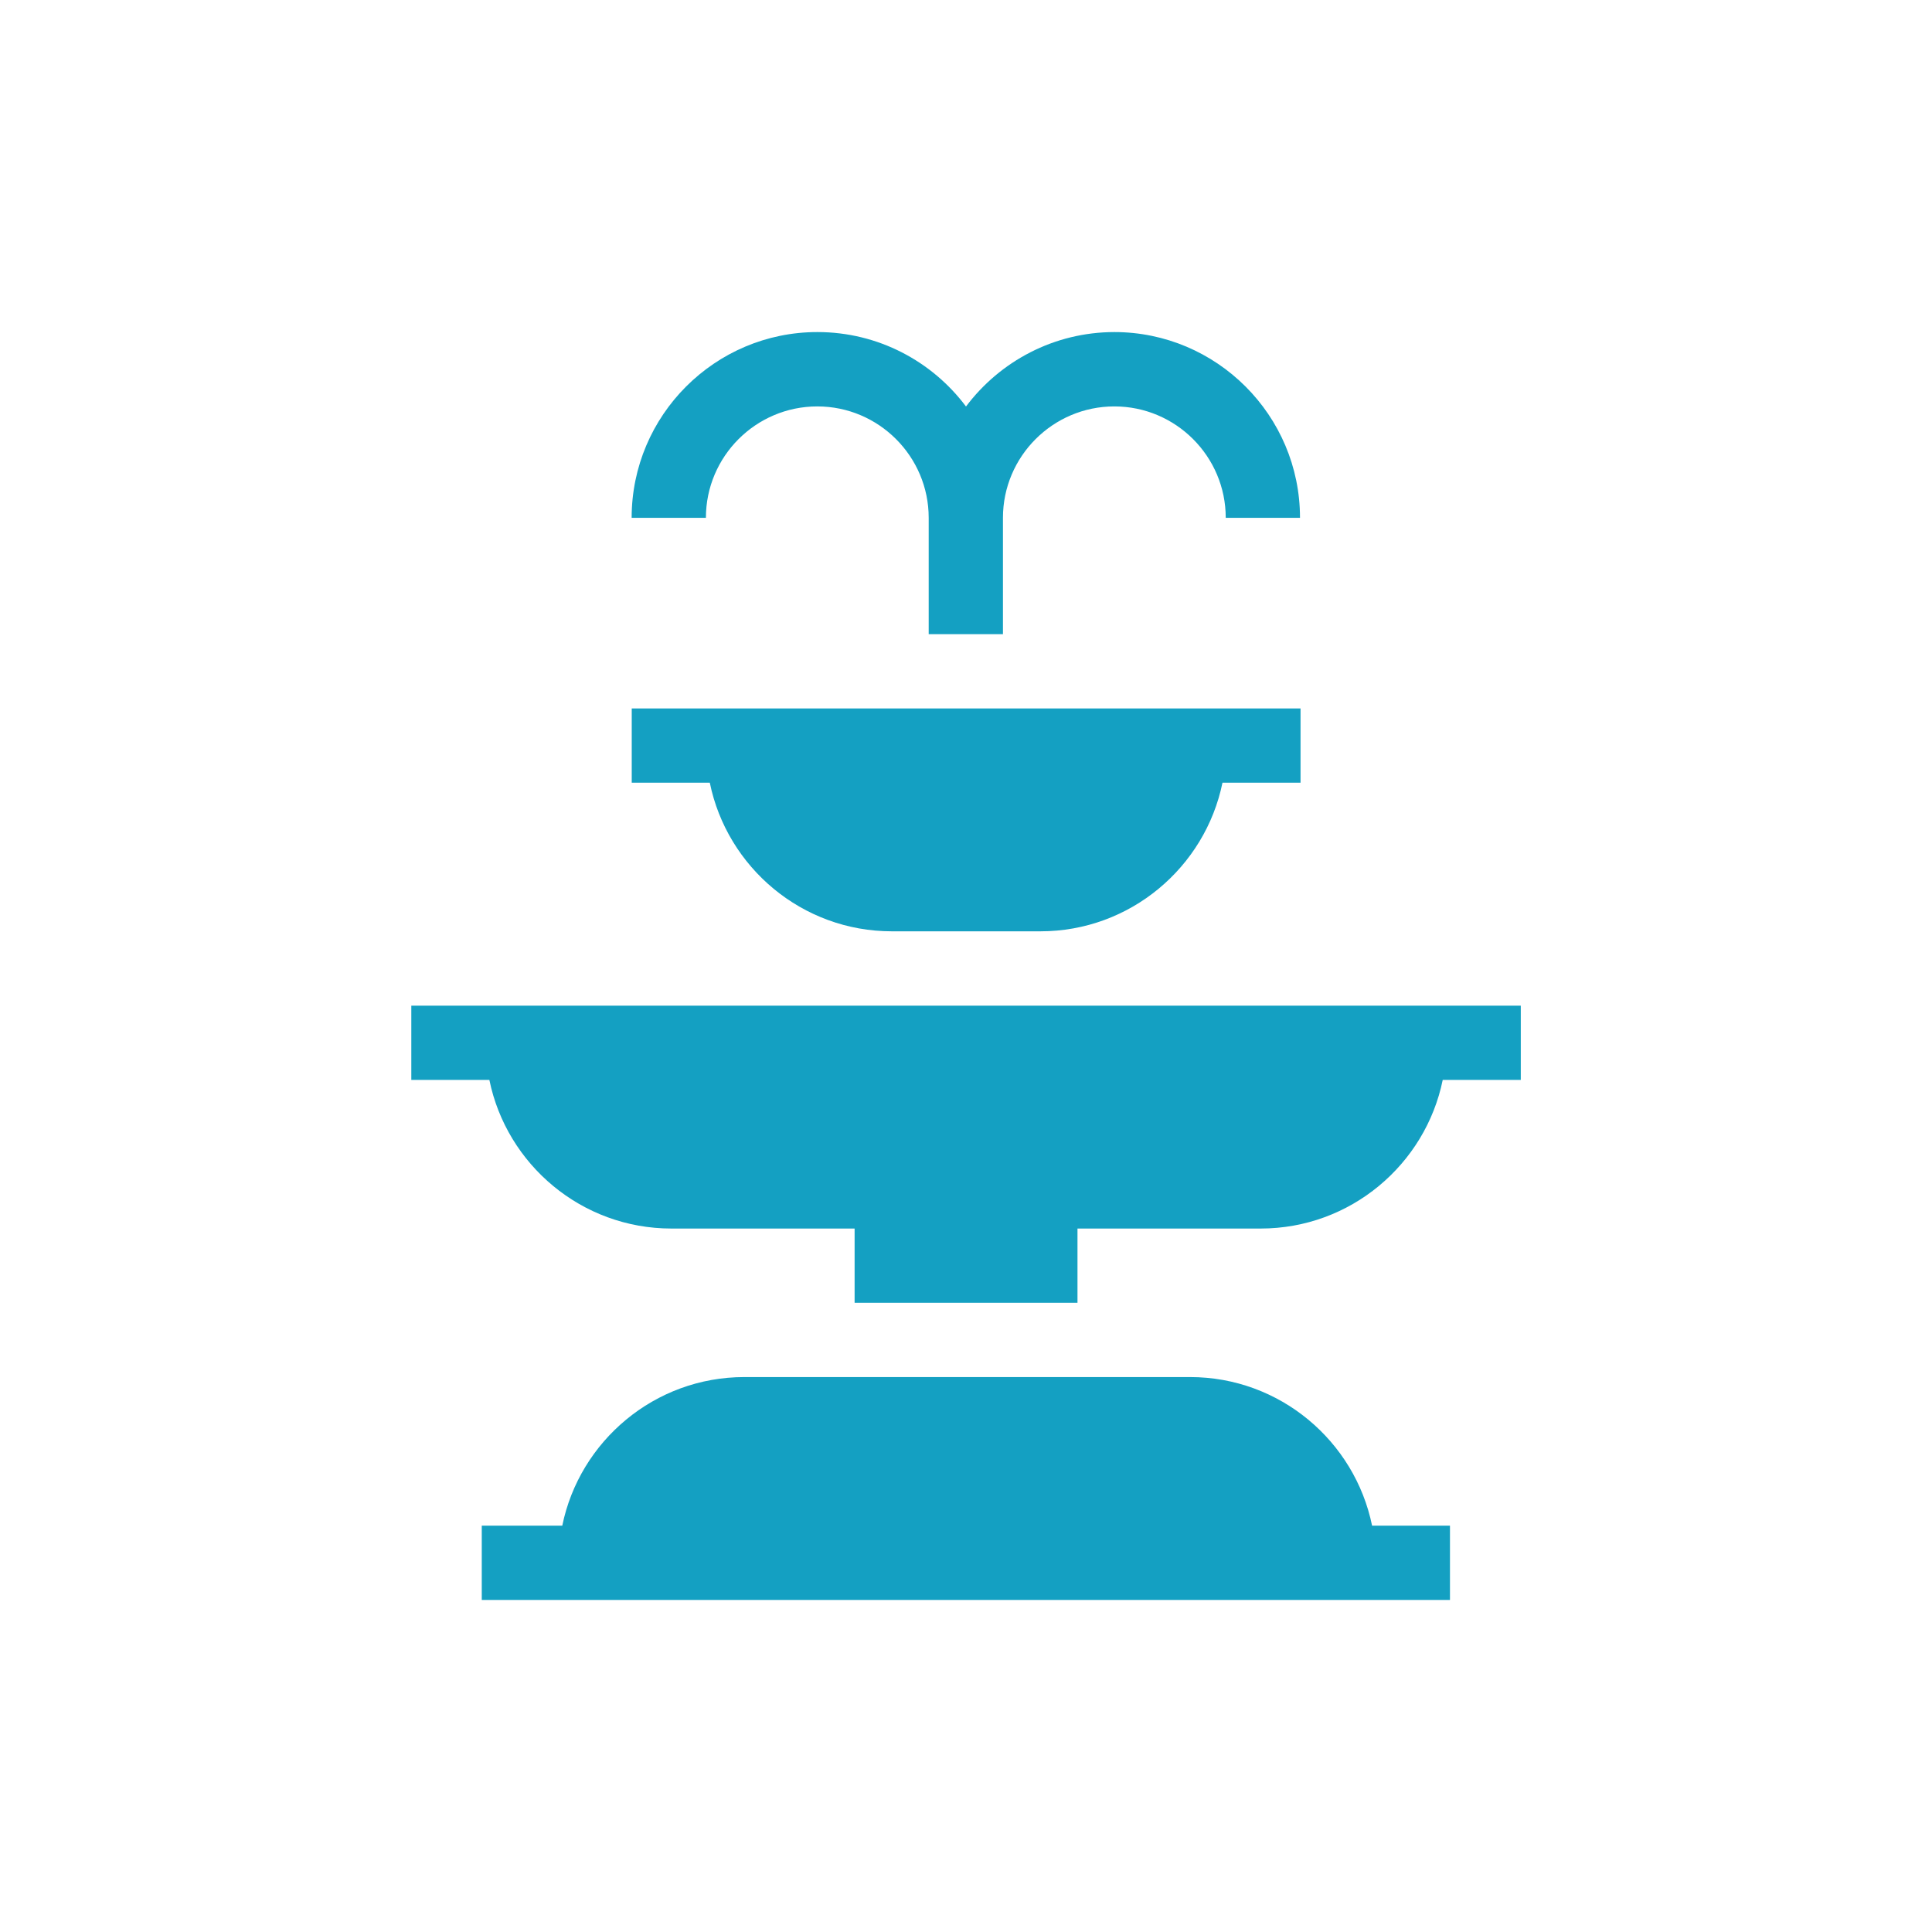
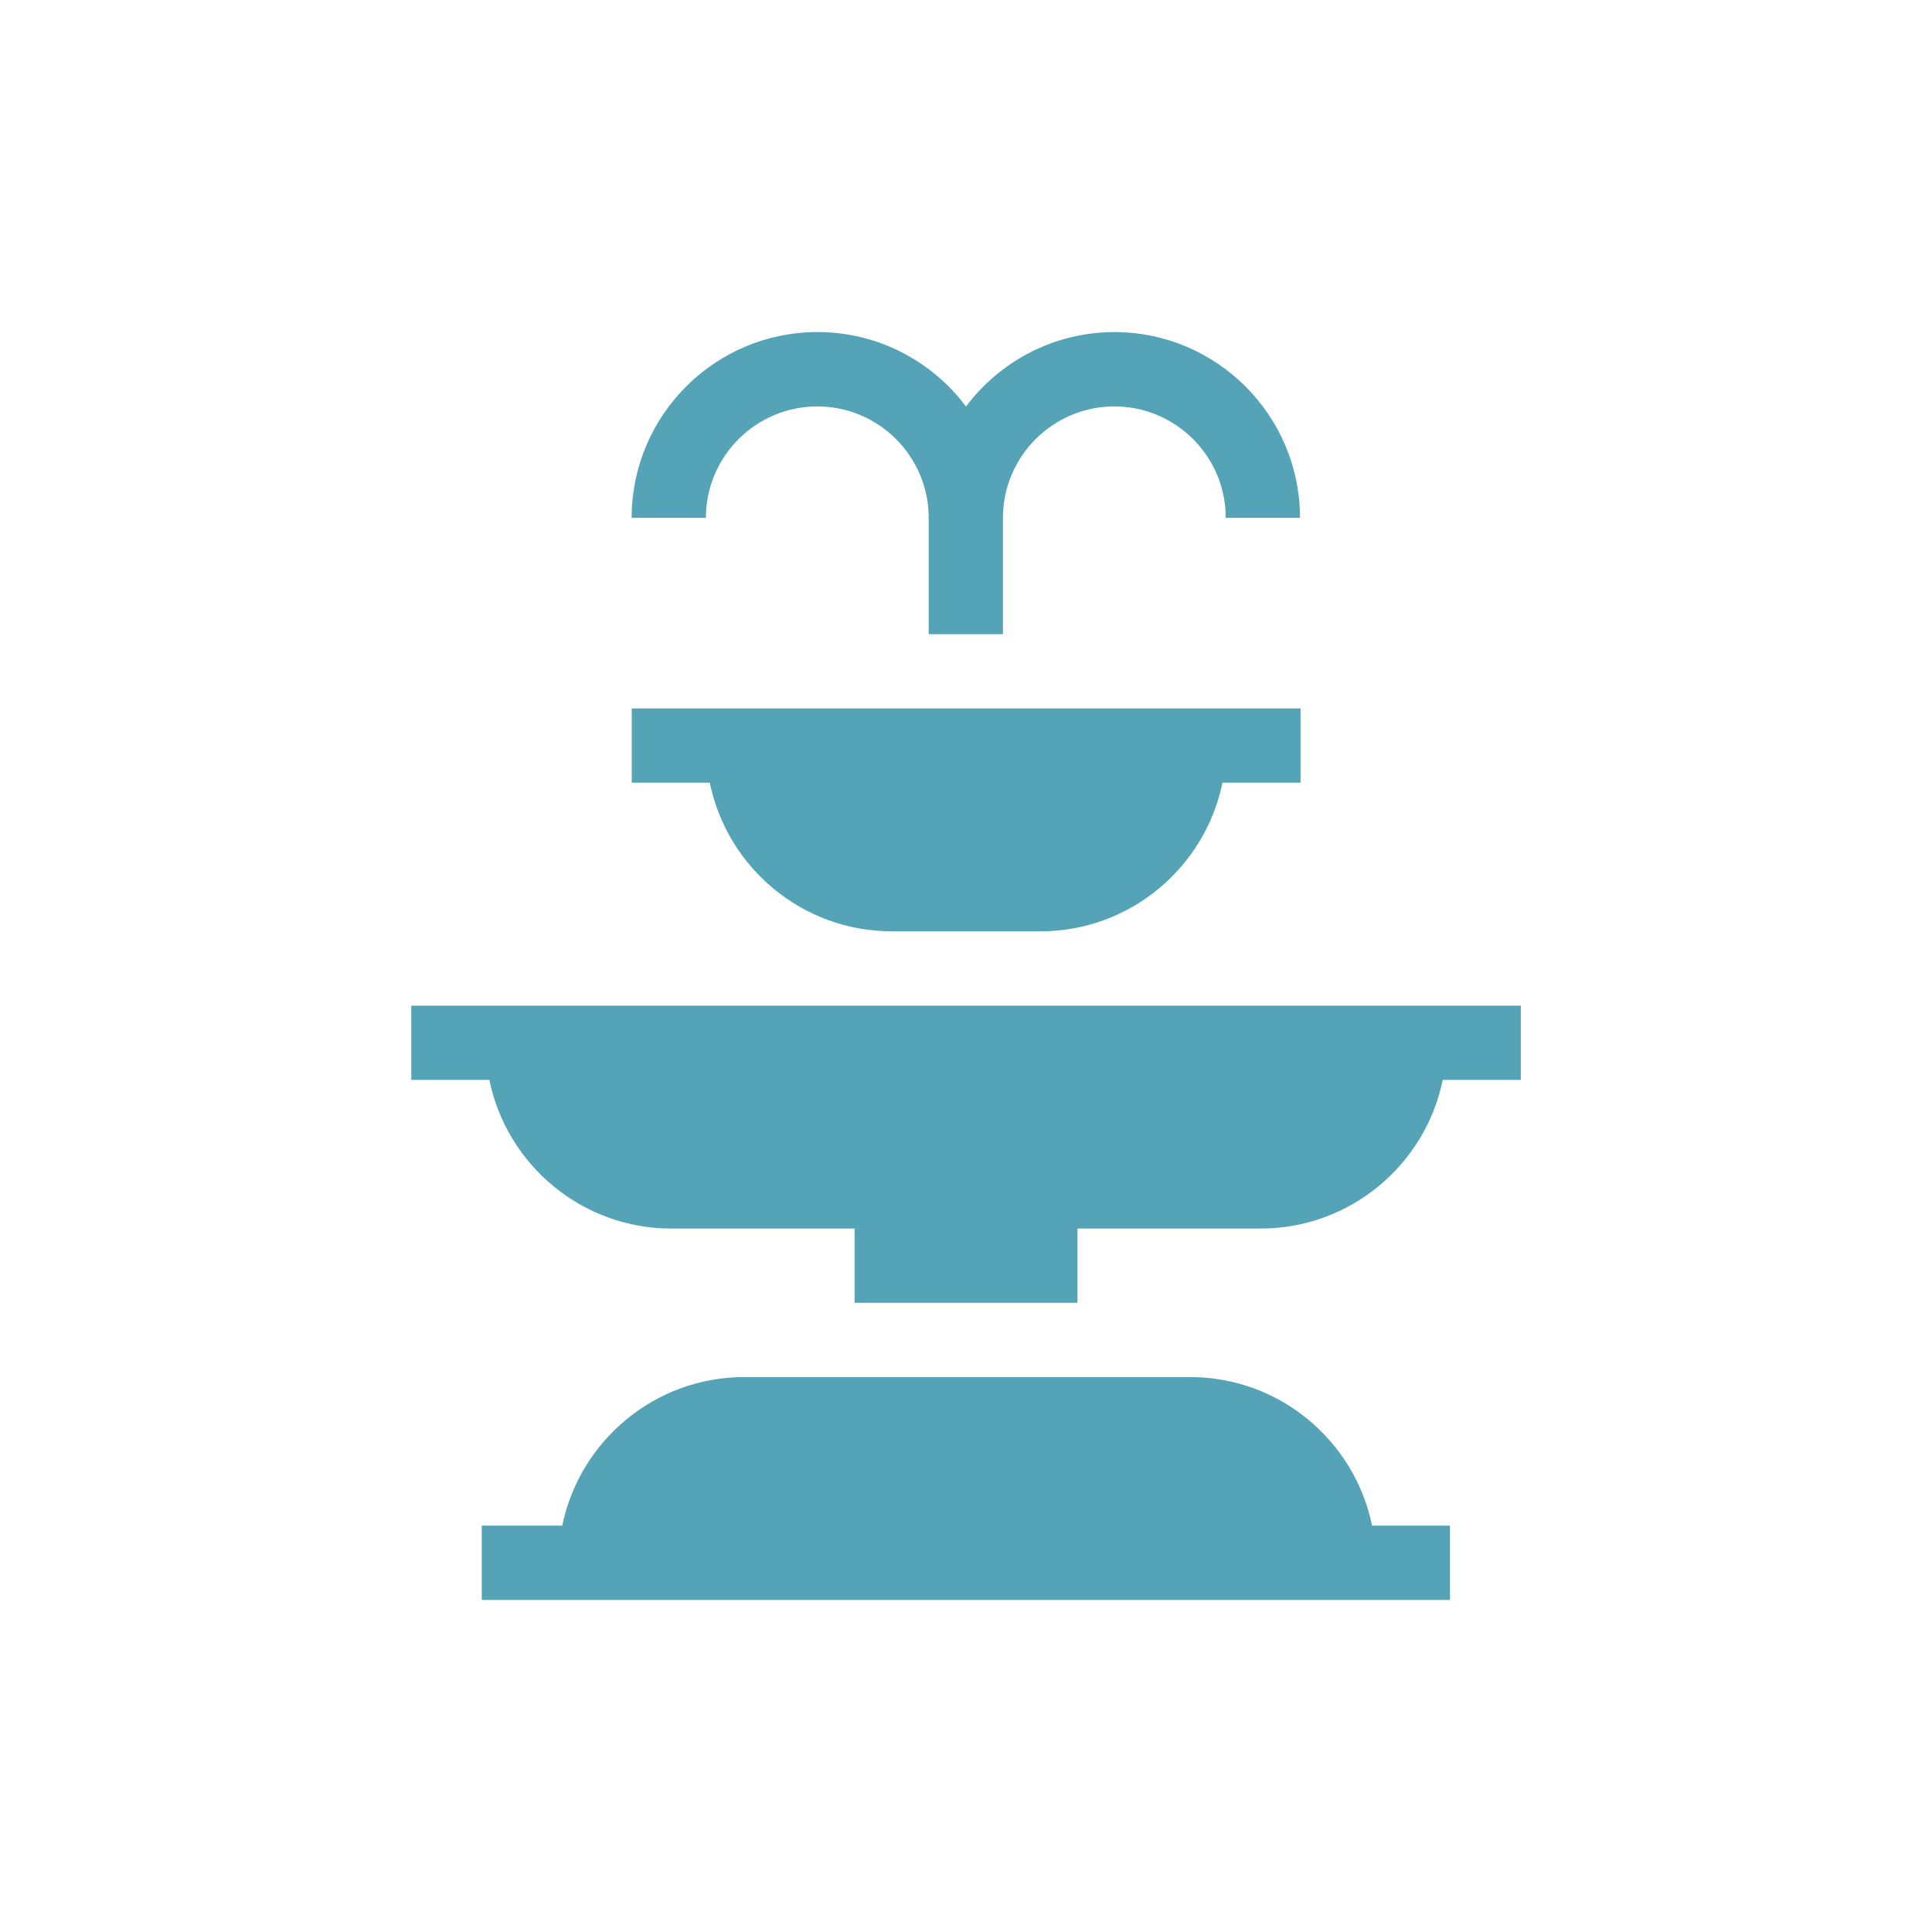
- <svg xmlns="http://www.w3.org/2000/svg" version="1.1" viewBox="0 0 24 24" width="18" height="18">
-   <g fill="none" fill-rule="evenodd">
-     <g fill-rule="nonzero">
-       <g transform="matrix(1.125 0 0 1.125 5.1094 4.125)" fill="#14a0c2">
-         <path d="m7.766 0c-0.67 0-1.266 0.323-1.641 0.822-0.374-0.499-0.97-0.822-1.641-0.822-1.131 0-2.051 0.92-2.051 2.051h0.82c0-0.678 0.552-1.23 1.23-1.23s1.23 0.552 1.23 1.23v1.285h0.82v-1.285c0-0.678 0.552-1.23 1.23-1.23s1.23 0.552 1.23 1.23h0.82c0-1.131-0.92-2.051-2.051-2.051z" />
-         <path d="m2.434 4.156v0.82h0.862c0.191 0.935 1.019 1.641 2.01 1.641h1.641c0.99 0 1.819-0.706 2.01-1.641h0.862v-0.82z" />
-         <path d="m0 7.438v0.82h0.862c0.191 0.935 1.019 1.641 2.01 1.641h2.023v0.82h2.461v-0.82h2.023c0.99 0 1.819-0.706 2.01-1.641h0.862v-0.82z" />
-         <path d="m10.609 13.18c-0.191-0.935-1.019-1.641-2.01-1.641h-4.922c-0.99 0-1.819 0.706-2.01 1.641h-0.889v0.82h10.691v-0.82z" />
-       </g>
-     </g>
+ <svg xmlns="http://www.w3.org/2000/svg" height="18" viewBox="0 0 24 24" width="18">
+   <g fill="#54a3b6" transform="matrix(1.125 0 0 1.125 5.1094 4.125)">
+     <path d="m7.766 0c-.67 0-1.266.323-1.641.822-.374-.499-.97-.822-1.641-.822-1.131 0-2.051.92-2.051 2.051h.82c0-.678.552-1.23 1.23-1.23s1.23.552 1.23 1.23v1.285h.82v-1.285c0-.678.552-1.23 1.23-1.23s1.23.552 1.23 1.23h.82c0-1.131-.92-2.051-2.051-2.051z" />
+     <path d="m2.434 4.156v.82h.862c.191.935 1.019 1.641 2.01 1.641h1.641c.99 0 1.819-.706 2.01-1.641h.862v-.82z" />
+     <path d="m0 7.438v.82h.862c.191.935 1.019 1.641 2.01 1.641h2.023v.82h2.461v-.82h2.023c.99 0 1.819-.706 2.01-1.641h.862v-.82z" />
+     <path d="m10.609 13.18c-.191-.935-1.019-1.641-2.01-1.641h-4.922c-.99 0-1.819.706-2.01 1.641h-.889v.82h10.691v-.82z" />
  </g>
</svg>
